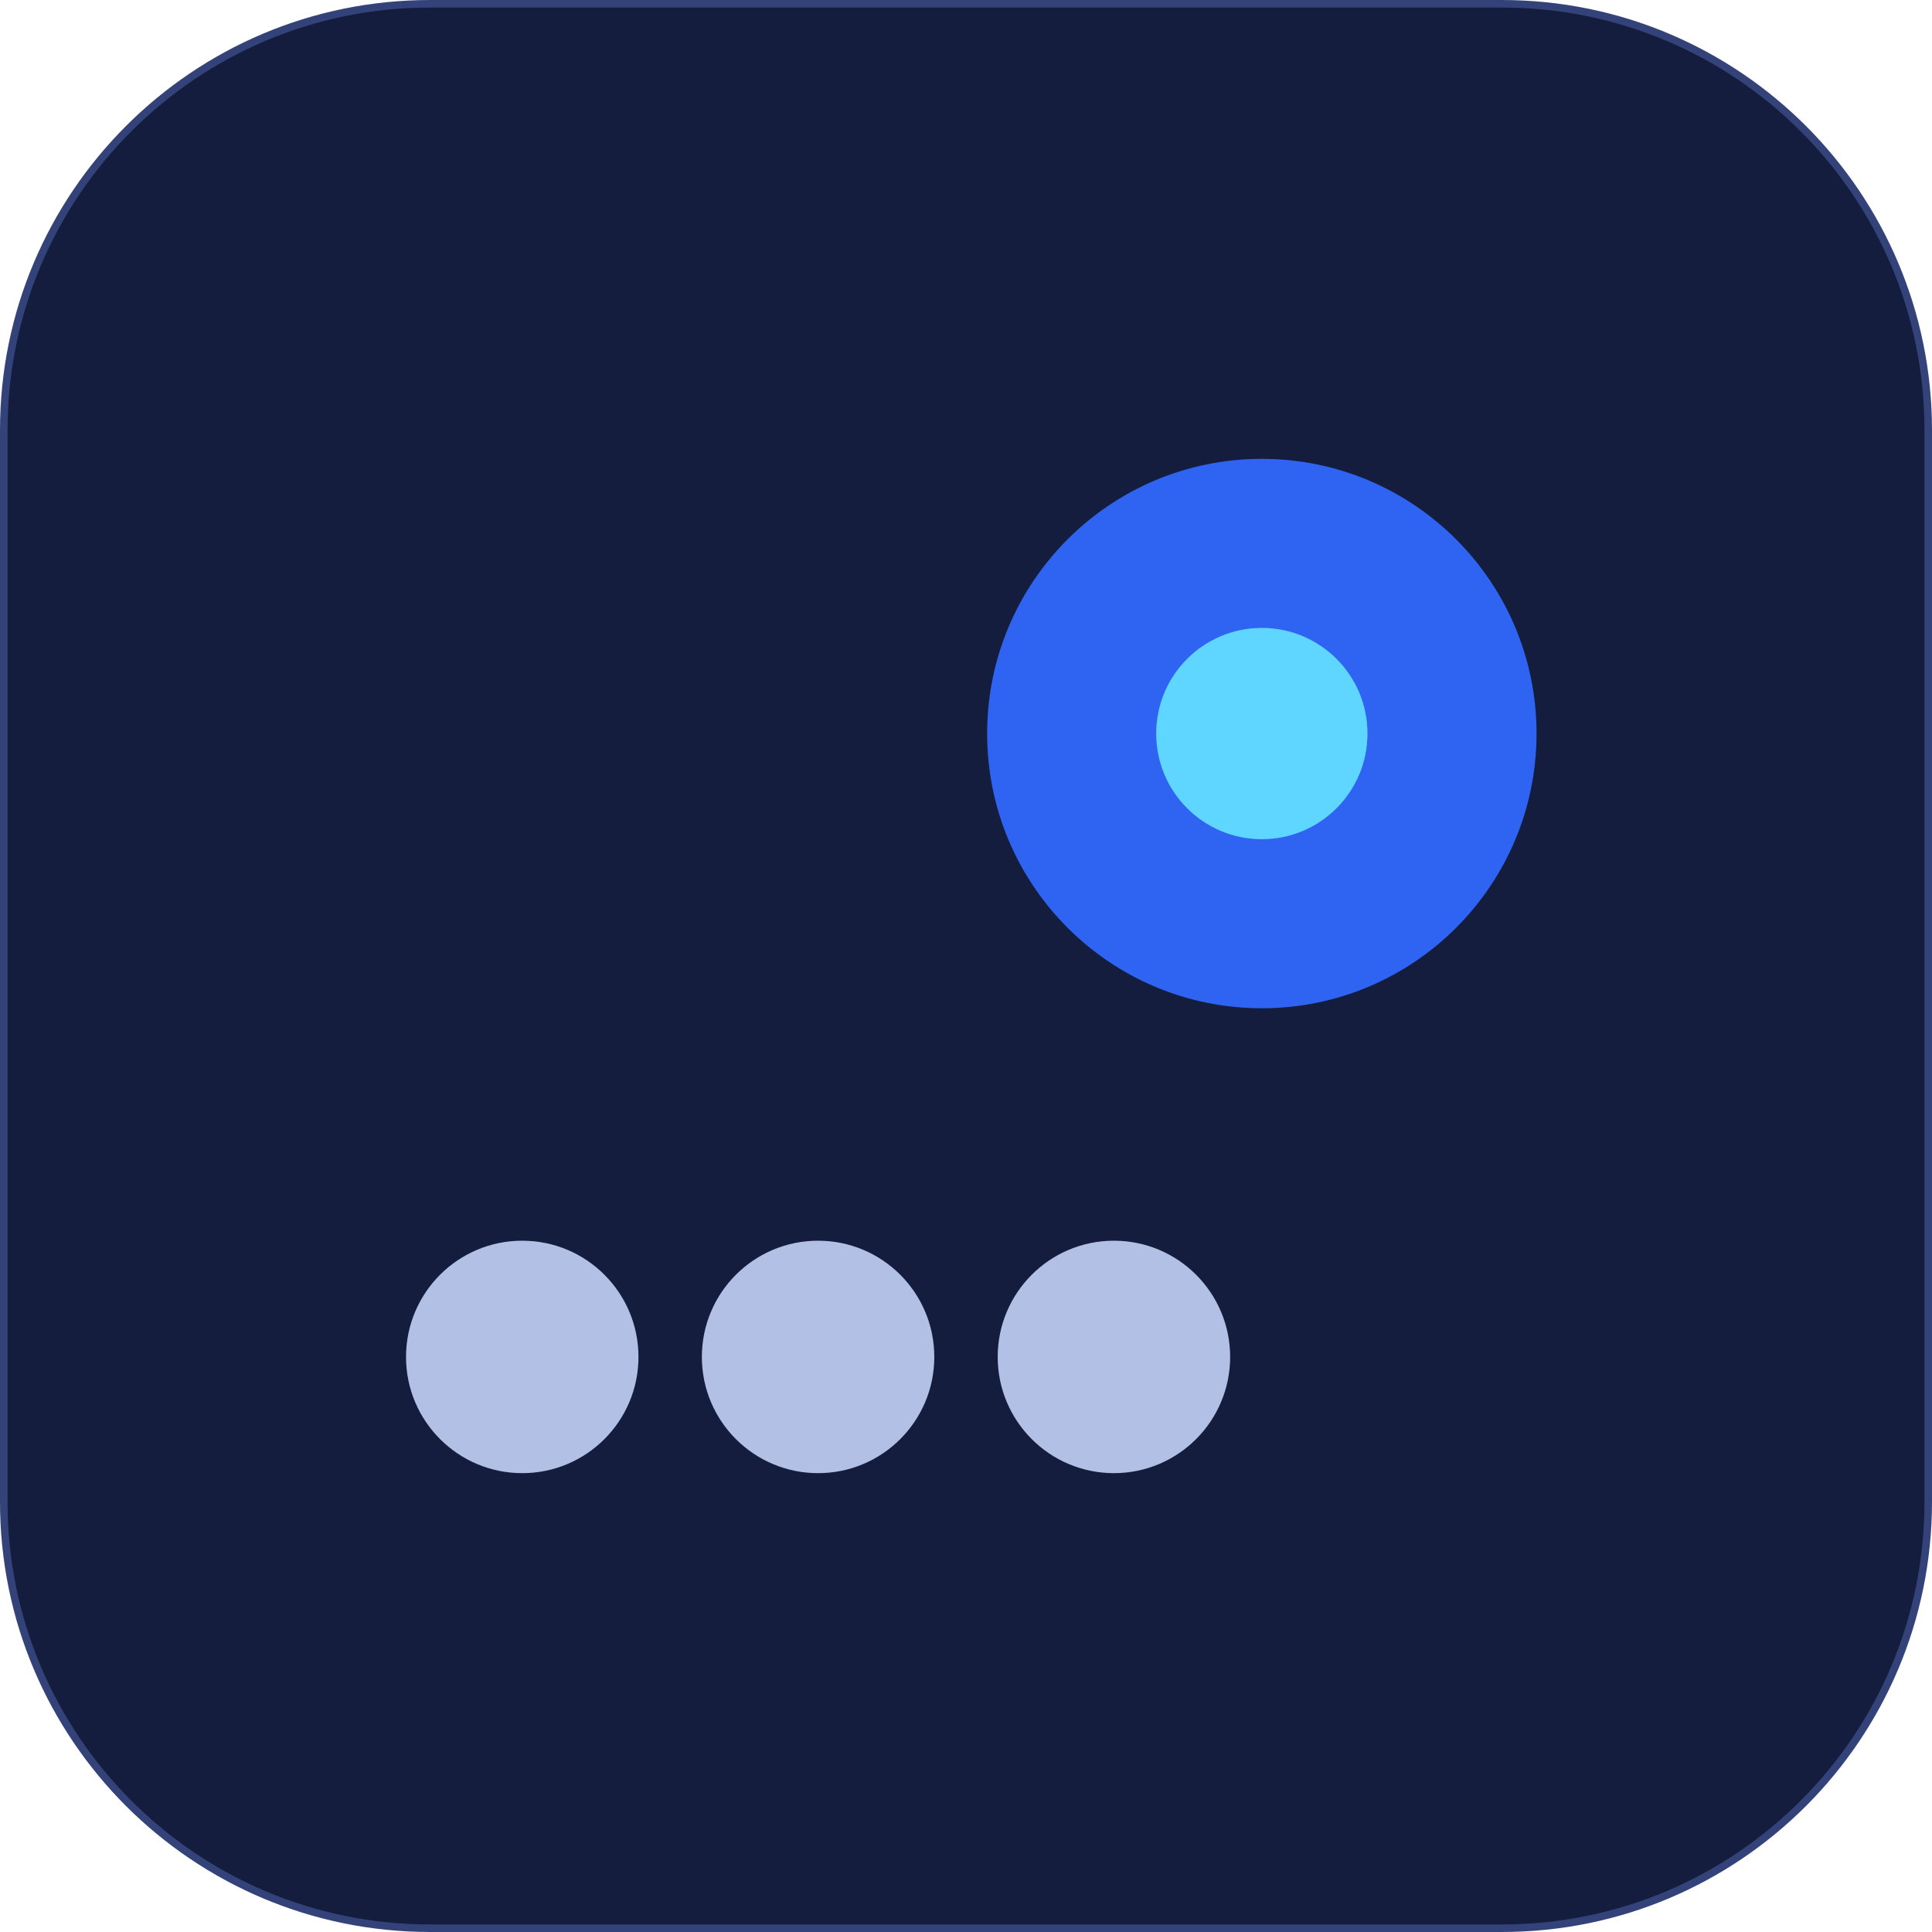
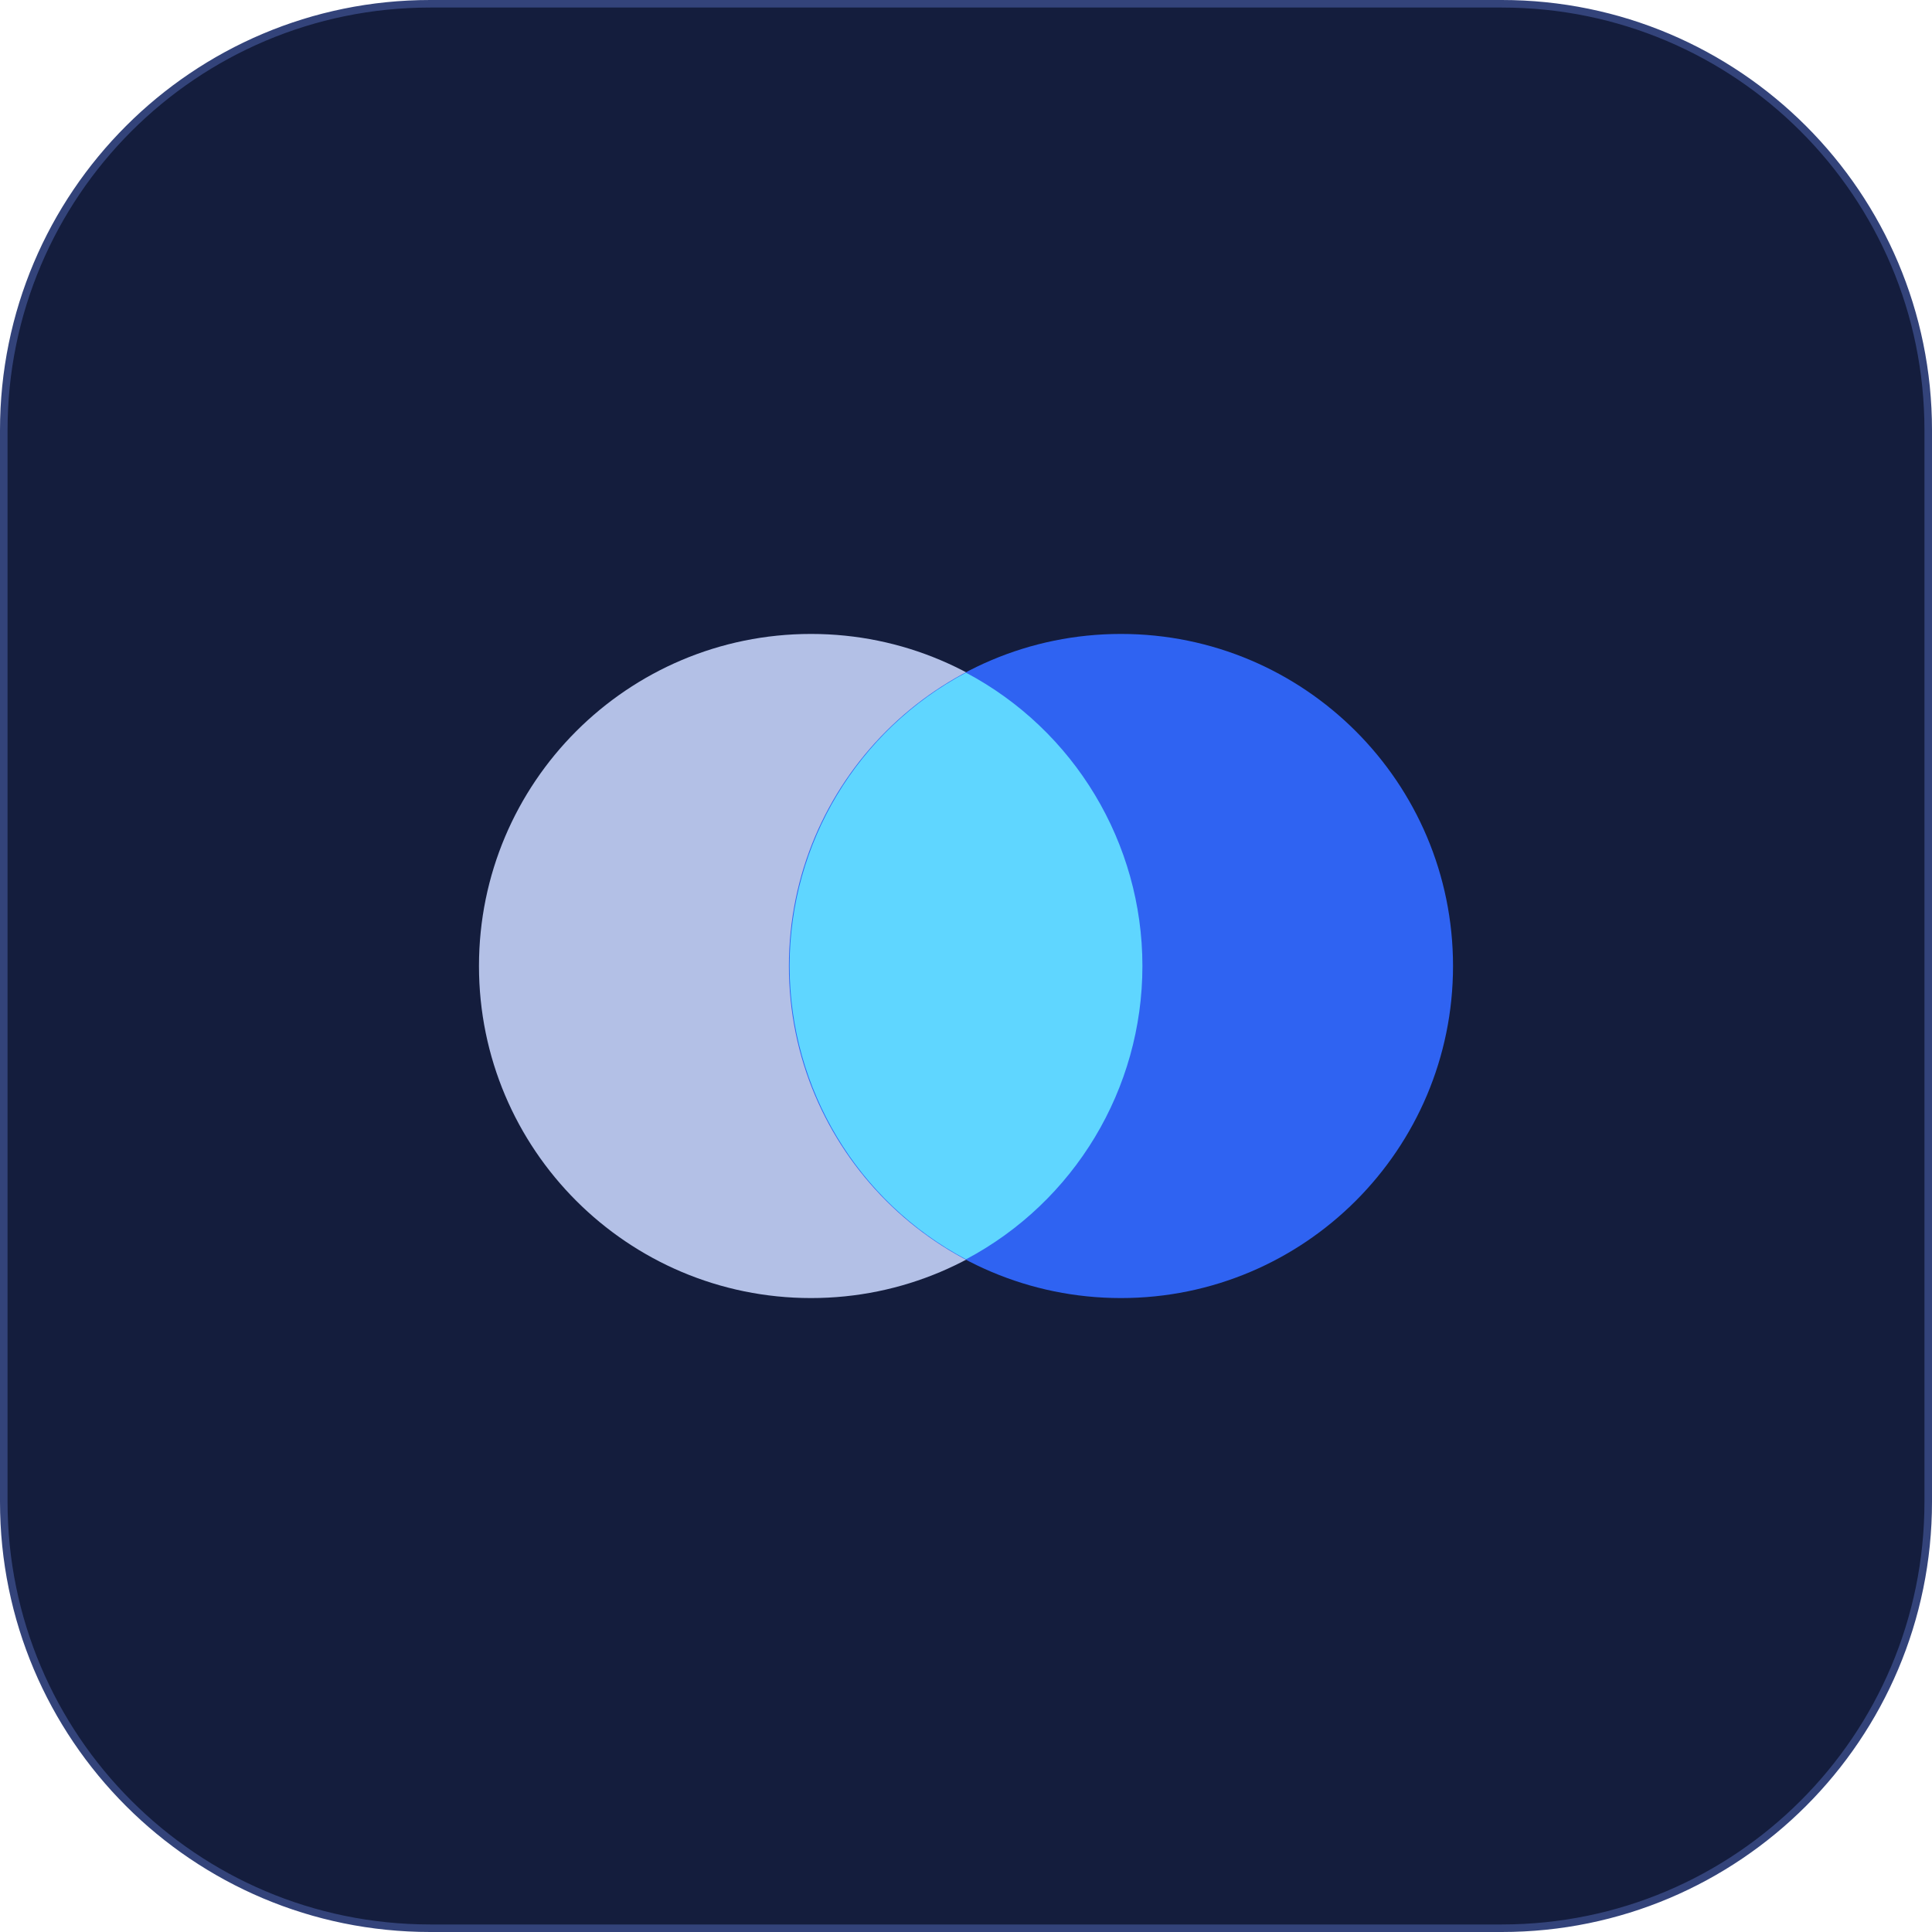
<svg xmlns="http://www.w3.org/2000/svg" width="256" height="256" viewBox="0 0 256 256">
  <rect x="0.5" y="0.5" width="255" height="255" rx="56.5" fill="#141D3D" stroke="#33437A" />
-   <svg x="44" y="44" width="168" height="168" viewBox="0 0 120 120">
-     <circle cx="18" cy="97" r="11" fill="#B3C0E6" />
-     <circle cx="46" cy="97" r="11" fill="#B3C0E6" />
-     <circle cx="74" cy="97" r="11" fill="#B3C0E6" />
-     <circle cx="88" cy="38" r="26" fill="#2F63F2" />
-     <circle cx="88" cy="38" r="10" fill="#5FD6FF" />
+   <svg x="40" y="40" width="176" height="176" viewBox="0 0 120 120">
+     <circle cx="46" cy="60" r="30" fill="#B3C0E6" />
+     <circle cx="74" cy="60" r="30" fill="#2F63F2" />
+     <path d="M60,33.5 A30,30 0 0 1 60,86.5 A30,30 0 0 1 60,33.5 Z" fill="#5FD6FF" />
  </svg>
</svg>
